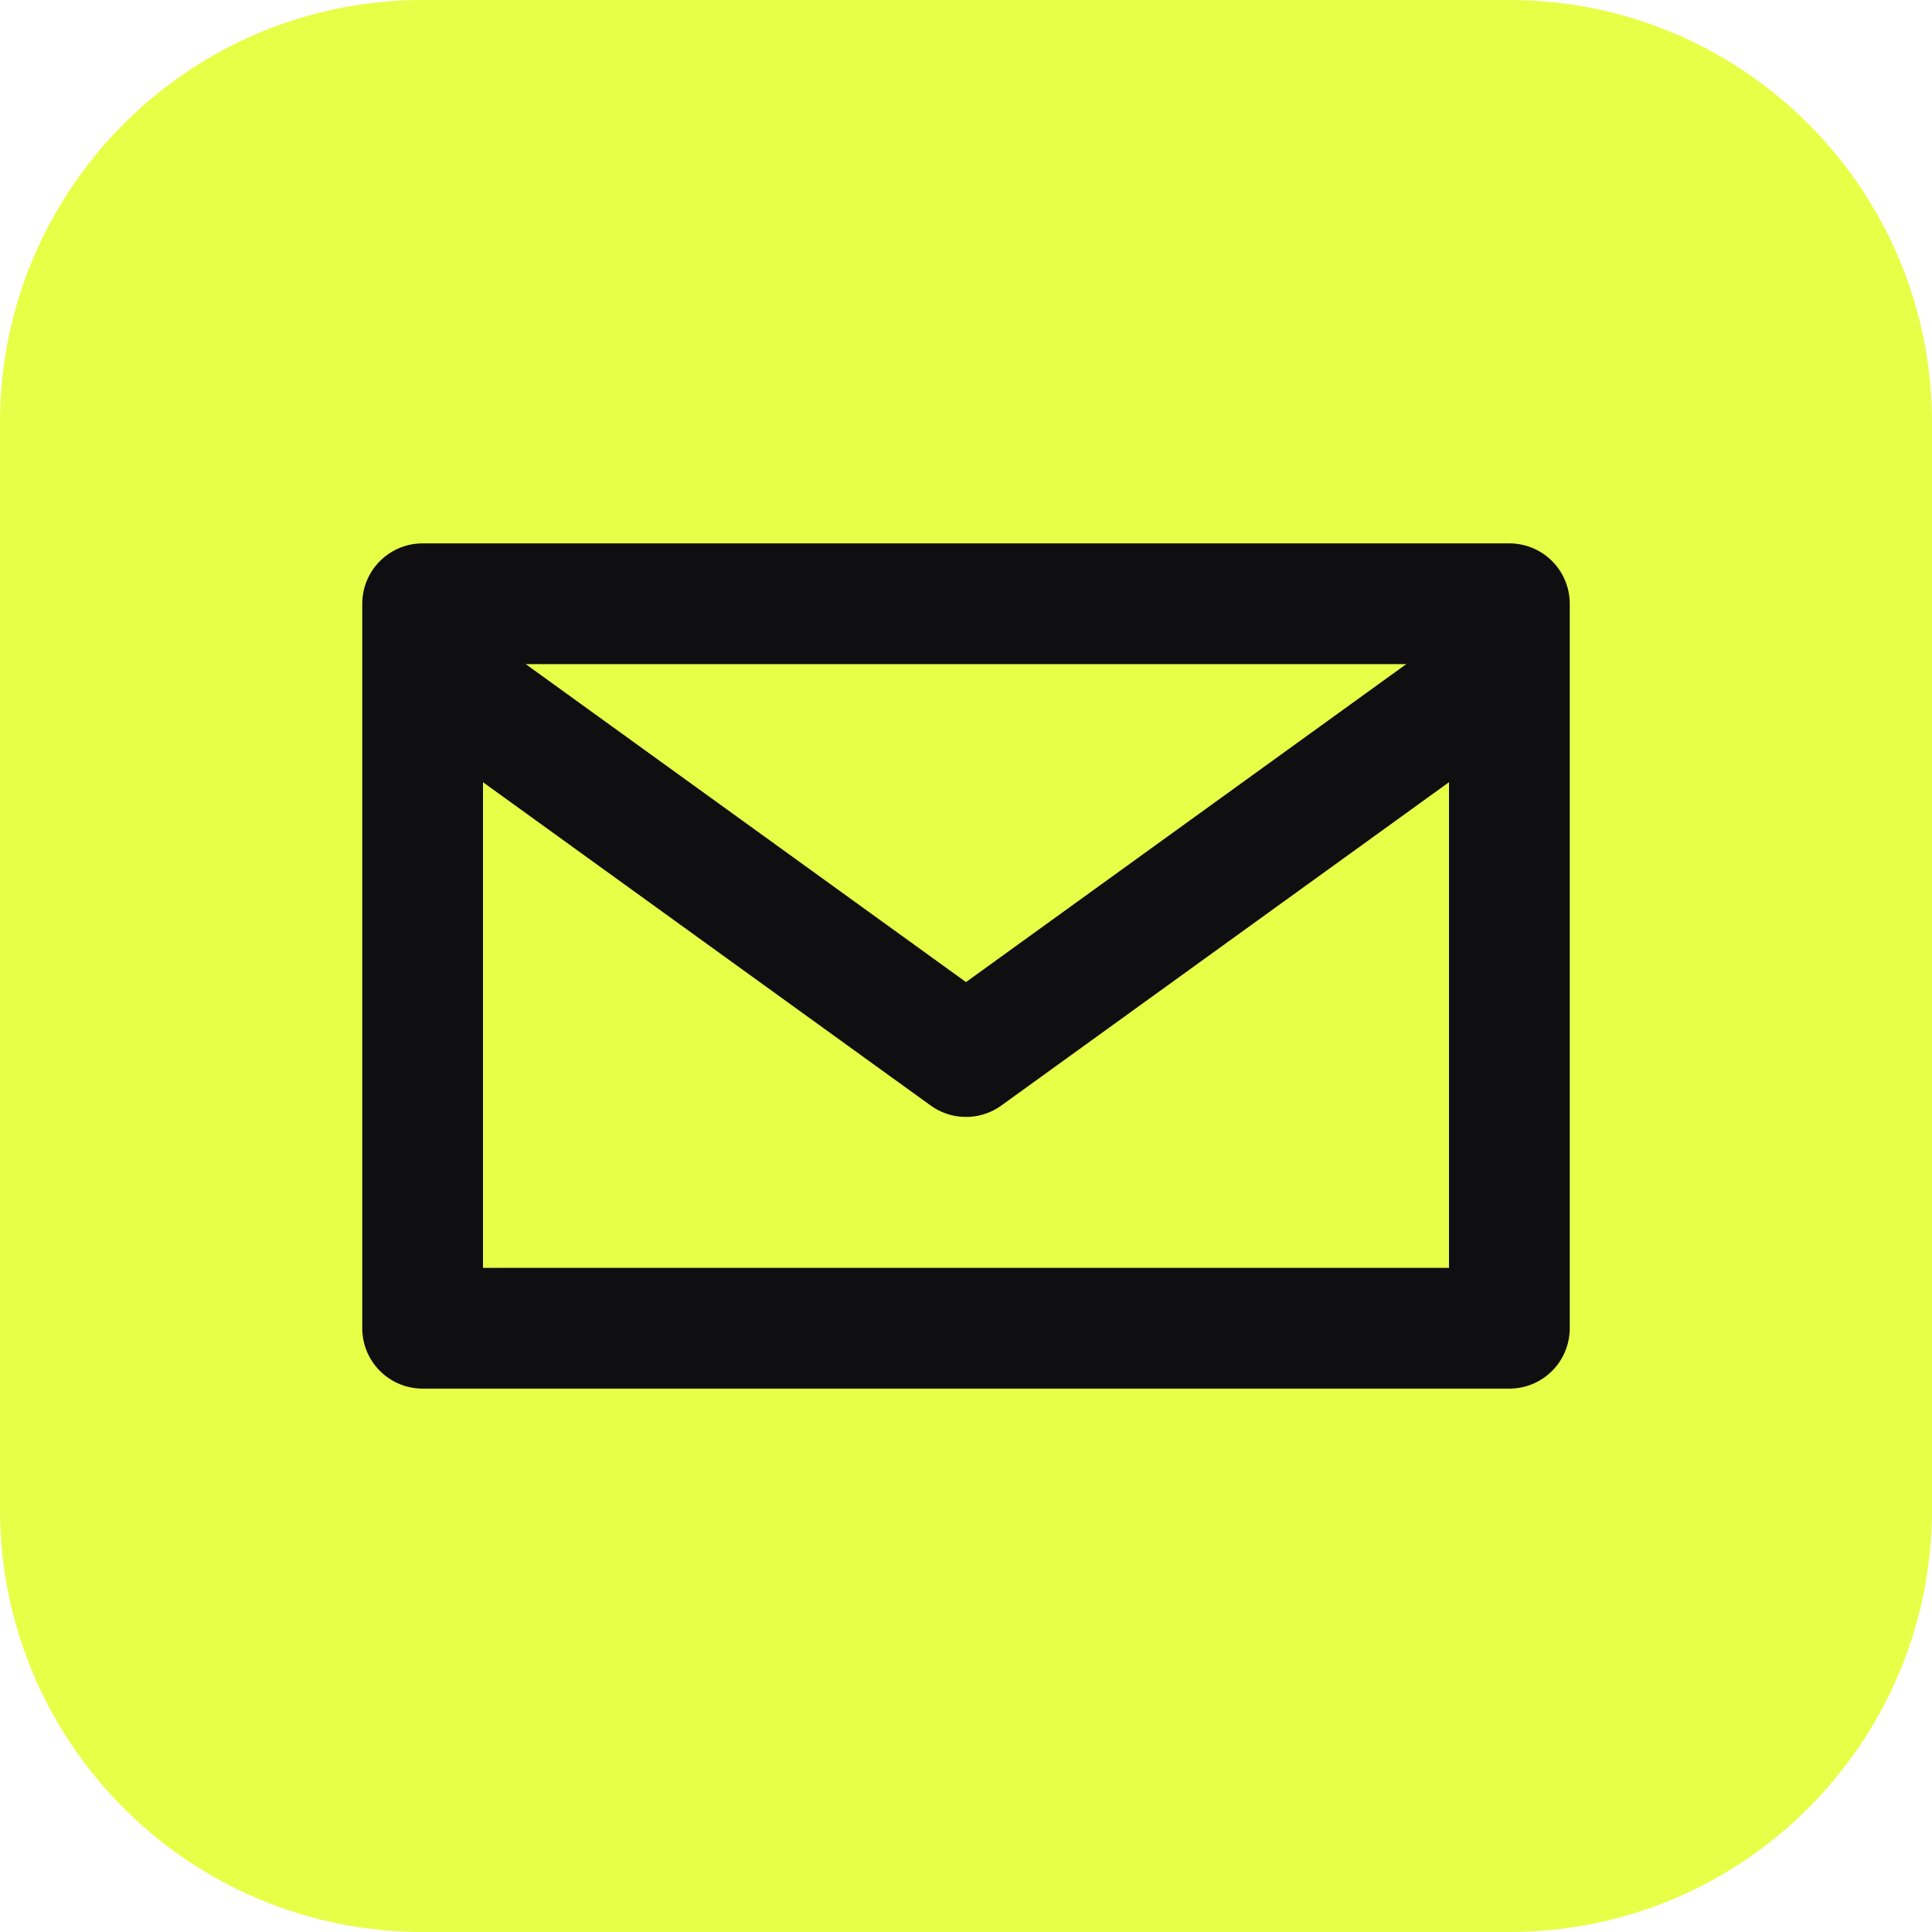
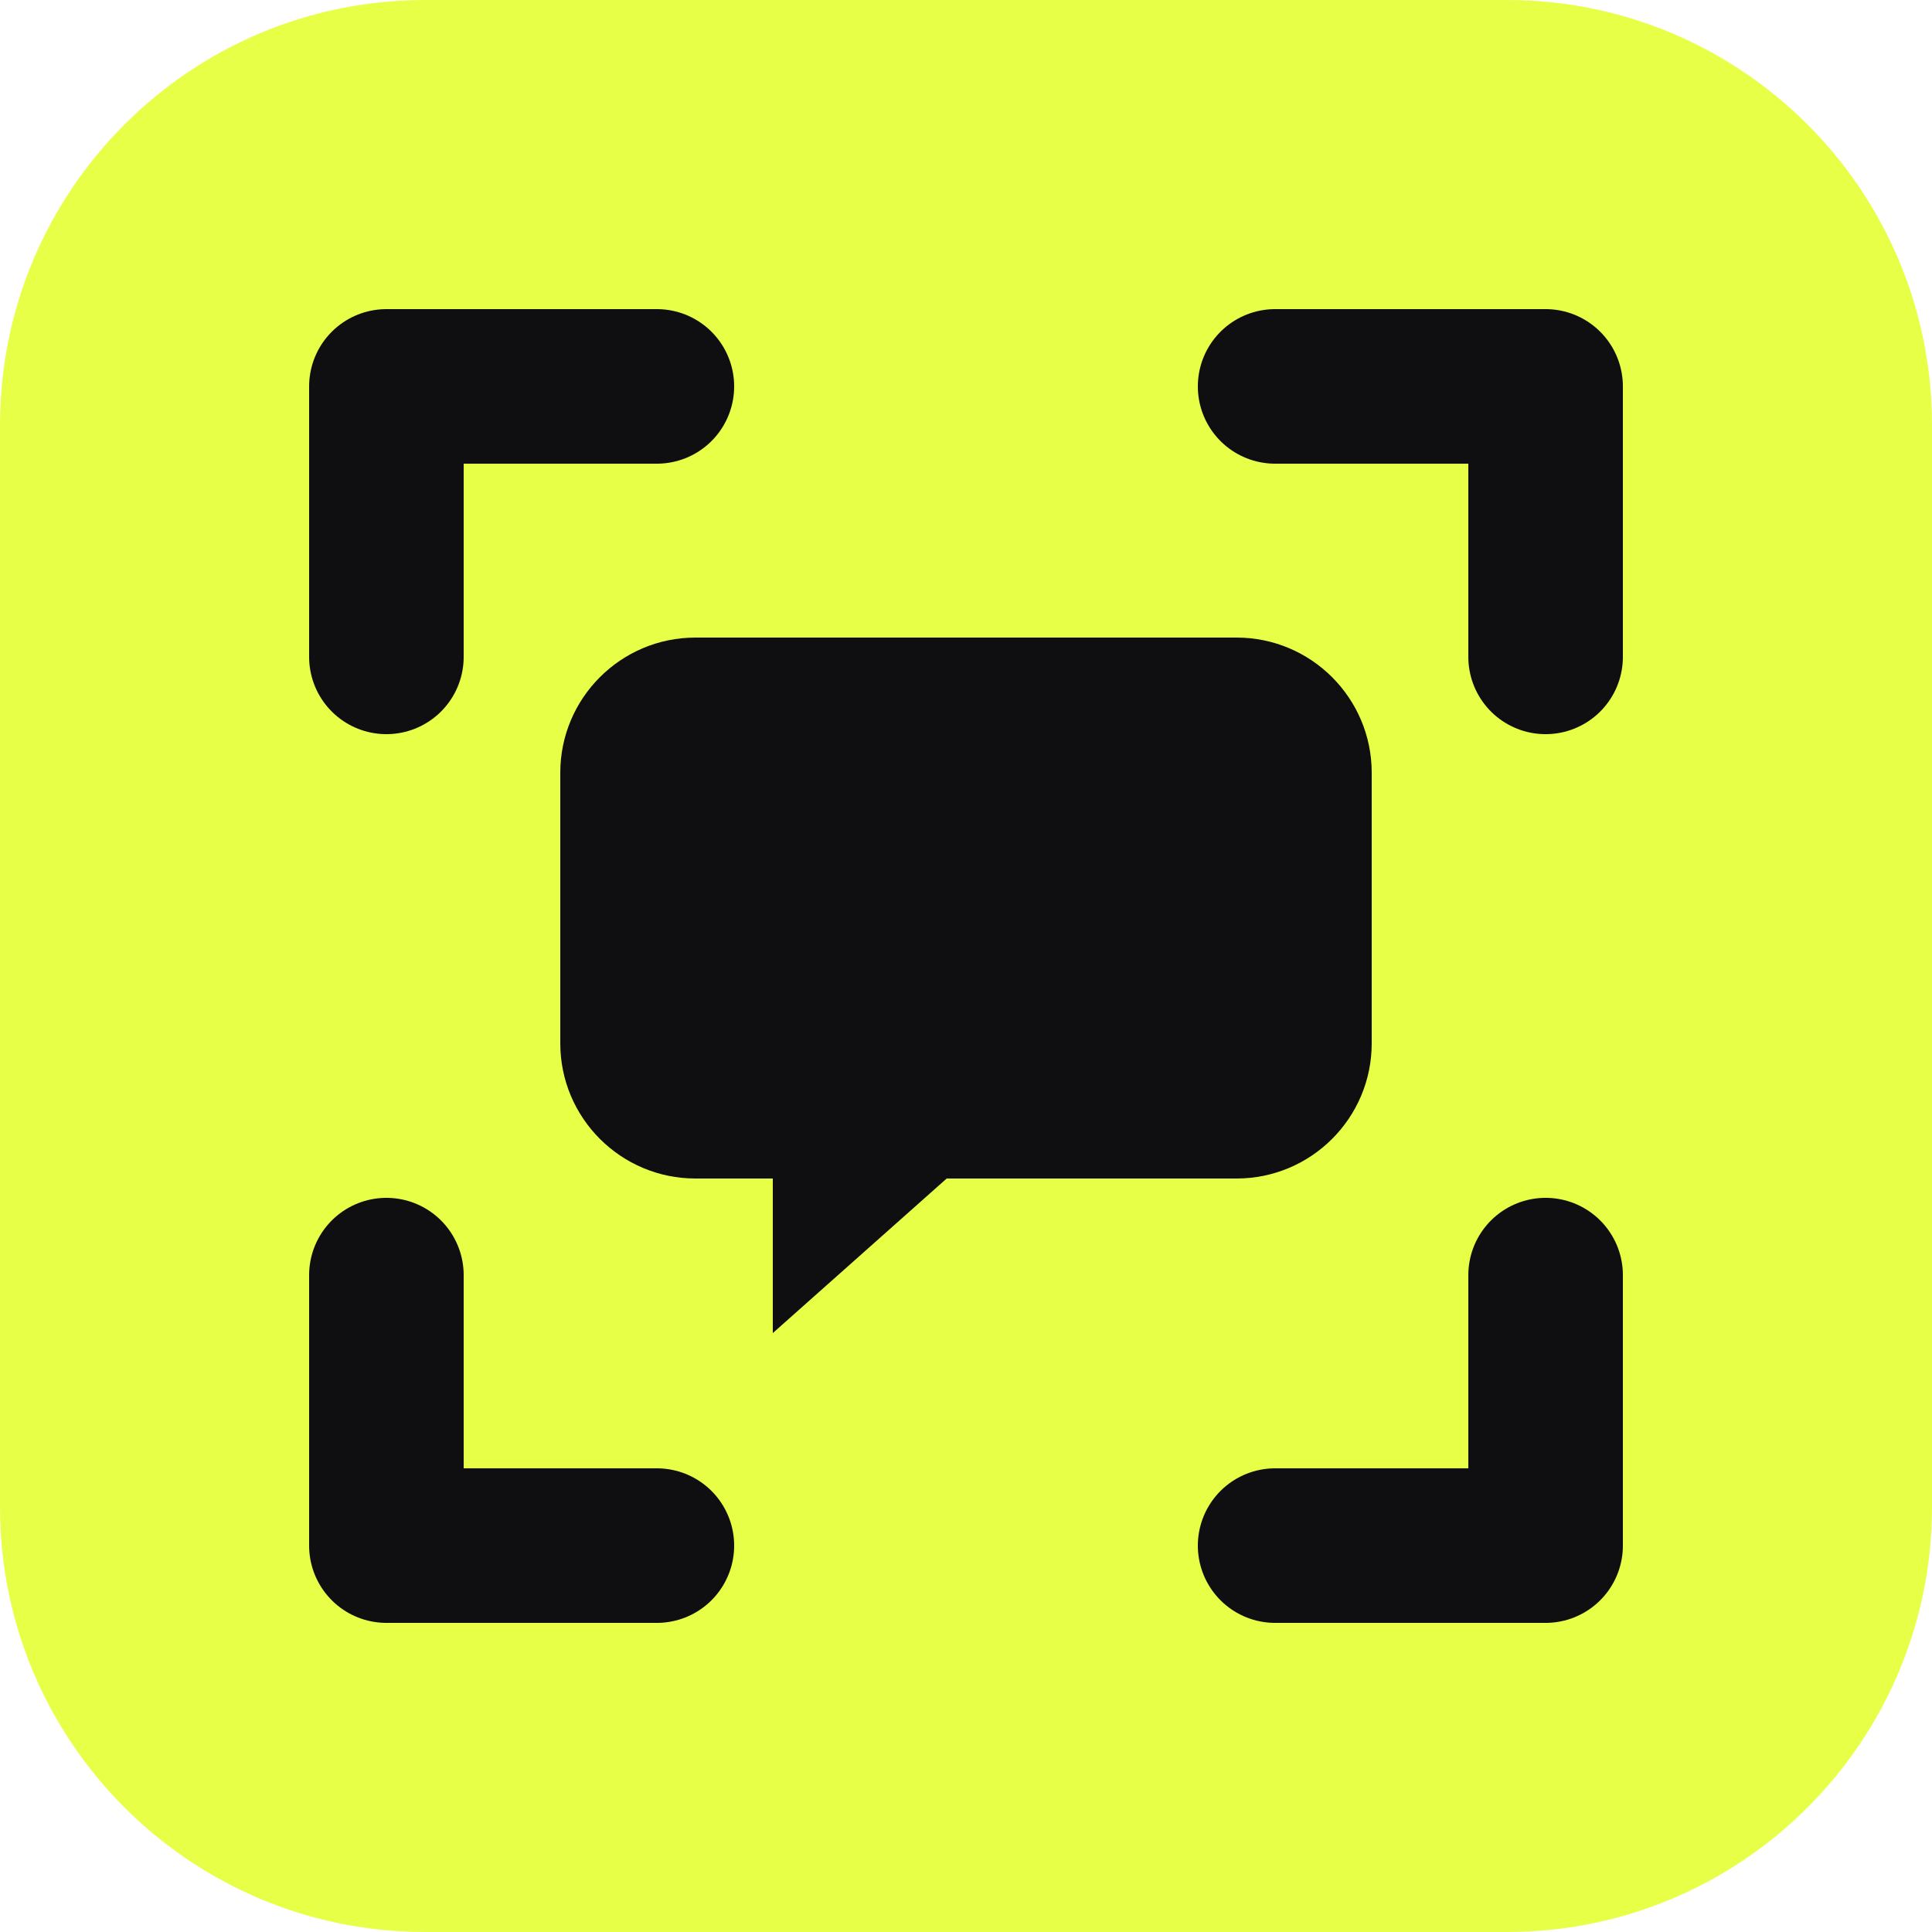
- <svg xmlns="http://www.w3.org/2000/svg" viewBox="0 0 64 64">
-   <rect width="64" height="64" rx="14" fill="#e8ff47" />
-   <path d="M14 20h36v24H14z" fill="none" stroke="#0f0f12" stroke-width="4" stroke-linejoin="round" />
-   <path d="M14 22l18 13 18-13" fill="none" stroke="#0f0f12" stroke-width="4" stroke-linejoin="round" />
+ <svg xmlns="http://www.w3.org/2000/svg" viewBox="0 0 100 100">
+   <rect width="100" height="100" rx="22" fill="#e8ff47" />
+   <path d="M20 34V20h14M66 20h14v14M80 66v14H66M34 80H20V66" fill="none" stroke="#0f0f12" stroke-width="8" stroke-linecap="round" stroke-linejoin="round" />
+   <path d="M36 33h28a7 7 0 0 1 7 7v14a7 7 0 0 1-7 7H49l-9 8v-8h-4a7 7 0 0 1-7-7V40a7 7 0 0 1 7-7z" fill="#0f0f12" />
</svg>
